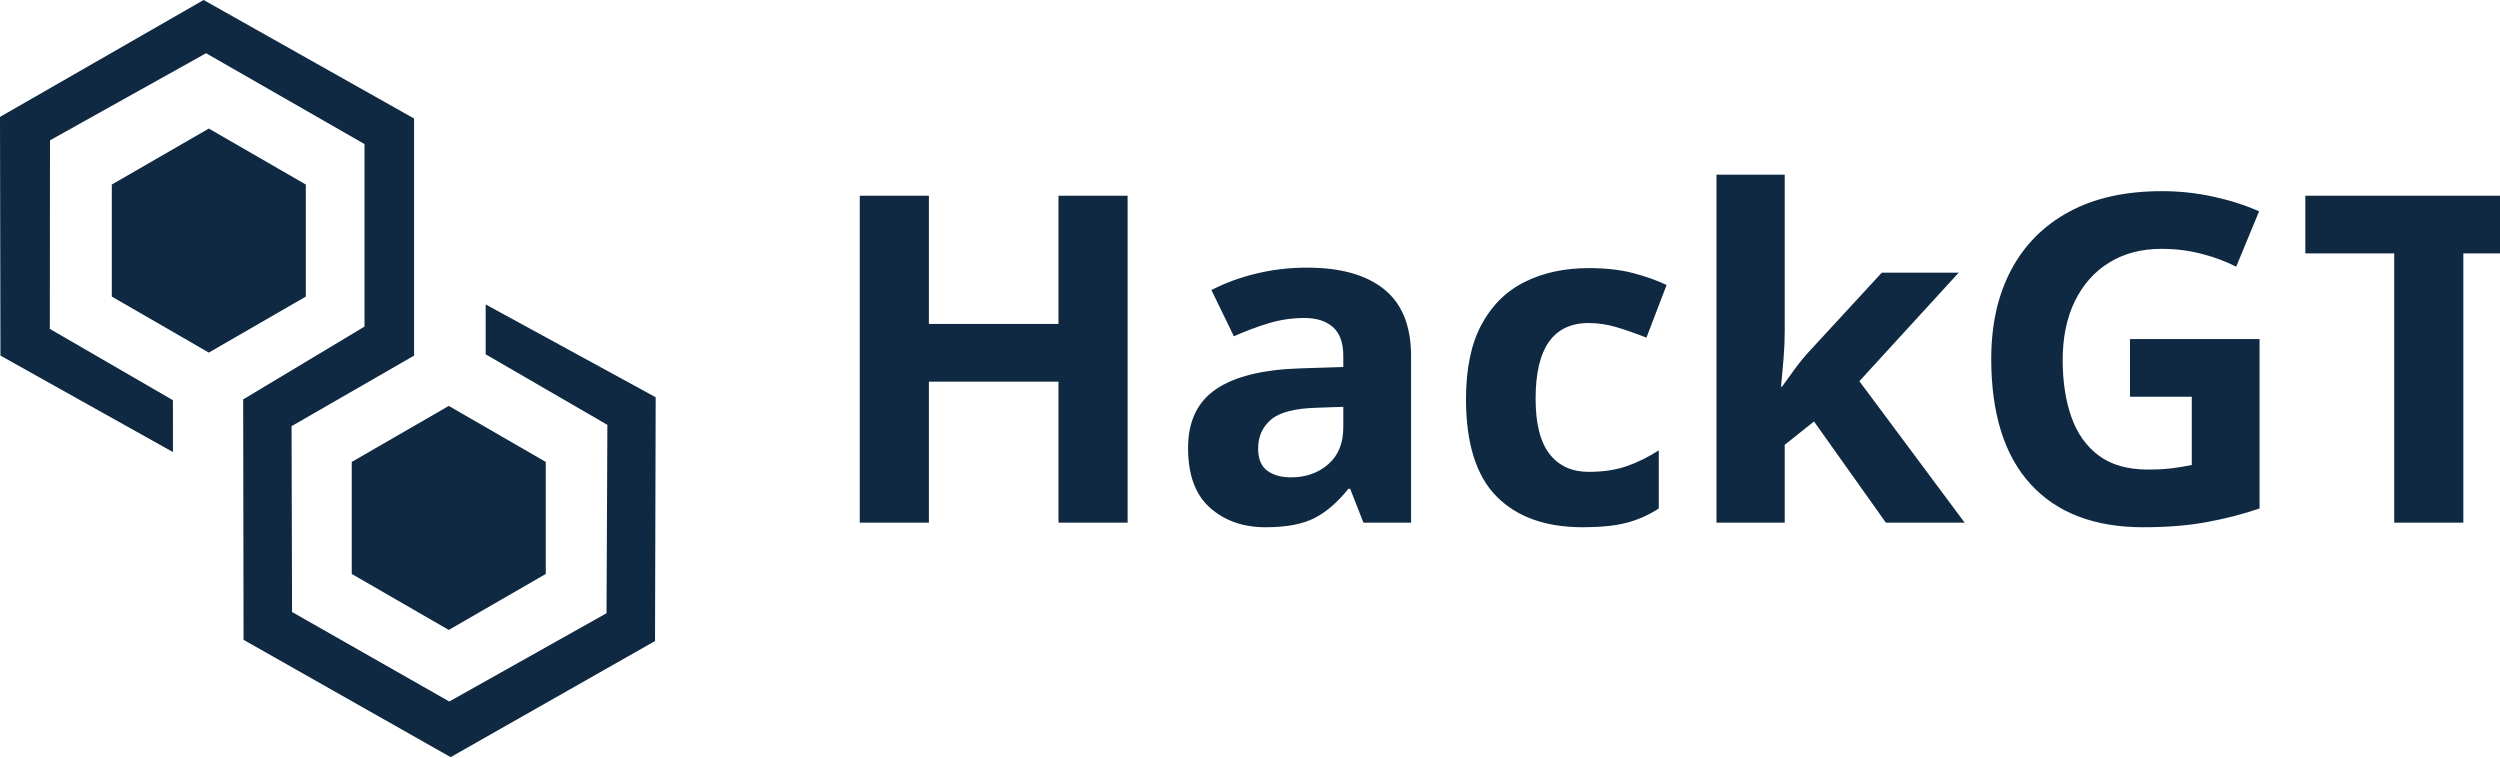
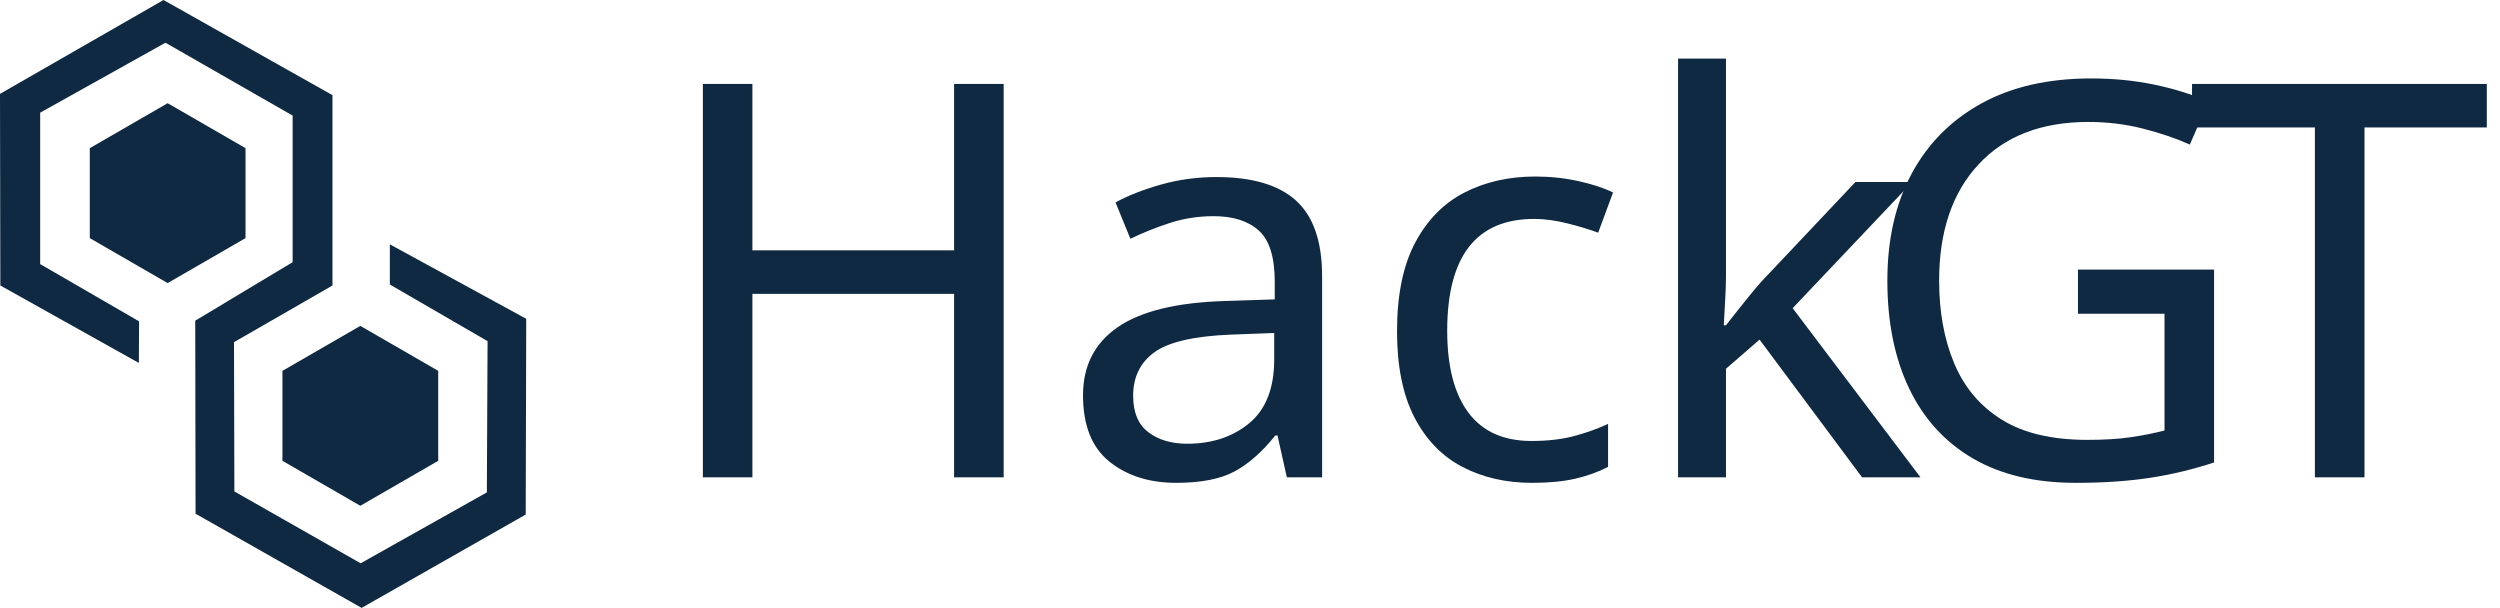
- <svg xmlns="http://www.w3.org/2000/svg" id="Layer_1" data-name="Layer 1" viewBox="0 0 1000 302.86">
+ <svg xmlns="http://www.w3.org/2000/svg" viewBox="0 0 808.86 196.68">
  <defs>
-     <style>.cls-1,.cls-2{fill:#0f2942;}.cls-2{font-size:183.16px;font-family:SpaceMono-Bold, Space Mono;font-weight:700;}</style>
+     <style>.cls-1,.cls-2{fill:#0f2942;}.cls-2{font-size:178.26px;font-family:Barlow-Regular, Barlow;}.cls-3{letter-spacing:-0.01em;}</style>
  </defs>
-   <path class="cls-1" d="M69.18,180.83l-69-38.59L0,46.76,81.45,0l84.18,47.41v94.83l-49,28.22q.09,37.17.19,74.34l62.89,35.8,62.9-35.31q.16-37.68.34-75.35l-48.68-28.21V121.78l68,37.12q-.12,48.75-.26,97.51l-81.76,46.45L97.42,255.93l-.15-96.17,48.53-29.13v-73L82.42,21.29,20,56.12l-.07,75.44q24.63,14.25,49.24,28.52Z" />
-   <polygon class="cls-1" points="44.72 73.82 44.72 118.63 83.53 141.03 122.33 118.63 122.33 73.82 83.53 51.42 44.72 73.82" />
-   <polygon class="cls-1" points="140.7 184.77 140.7 229.58 179.51 251.98 218.31 229.58 218.31 184.77 179.51 162.37 140.7 184.77" />
-   <text class="cls-2" transform="translate(327.42 209.07)">HackGT</text>
+   <g id="Layer_2" data-name="Layer 2">
+     <g id="Layer_1-2" data-name="Layer 1">
+       <path class="cls-1" d="M44.93,117.43.11,92.37,0,30.37,52.9,0l54.67,30.79V92.37L75.71,110.7,75.83,159l40.85,23.25,40.84-22.94q.12-24.47.23-48.93L126.13,92.05v-13l44.13,24.1q-.09,31.66-.17,63.33L117,196.68,63.27,166.21l-.1-62.46L94.68,84.83V37.4L53.53,13.82,13,36.45l0,49,32,18.52Z" />
+       <polygon class="cls-1" points="29.05 47.94 29.05 77.04 54.24 91.59 79.44 77.04 79.44 47.94 54.24 33.39 29.05 47.94" />
+       <polygon class="cls-1" points="91.38 119.99 91.38 149.09 116.58 163.64 141.78 149.09 141.78 119.99 116.58 105.44 91.38 119.99" />
+       <text class="cls-2" transform="translate(210.11 154.44)">Hack<tspan class="cls-3" x="389.66" y="0">G</tspan>
+         <tspan x="497.33" y="0">T</tspan>
+       </text>
+     </g>
+   </g>
</svg>
